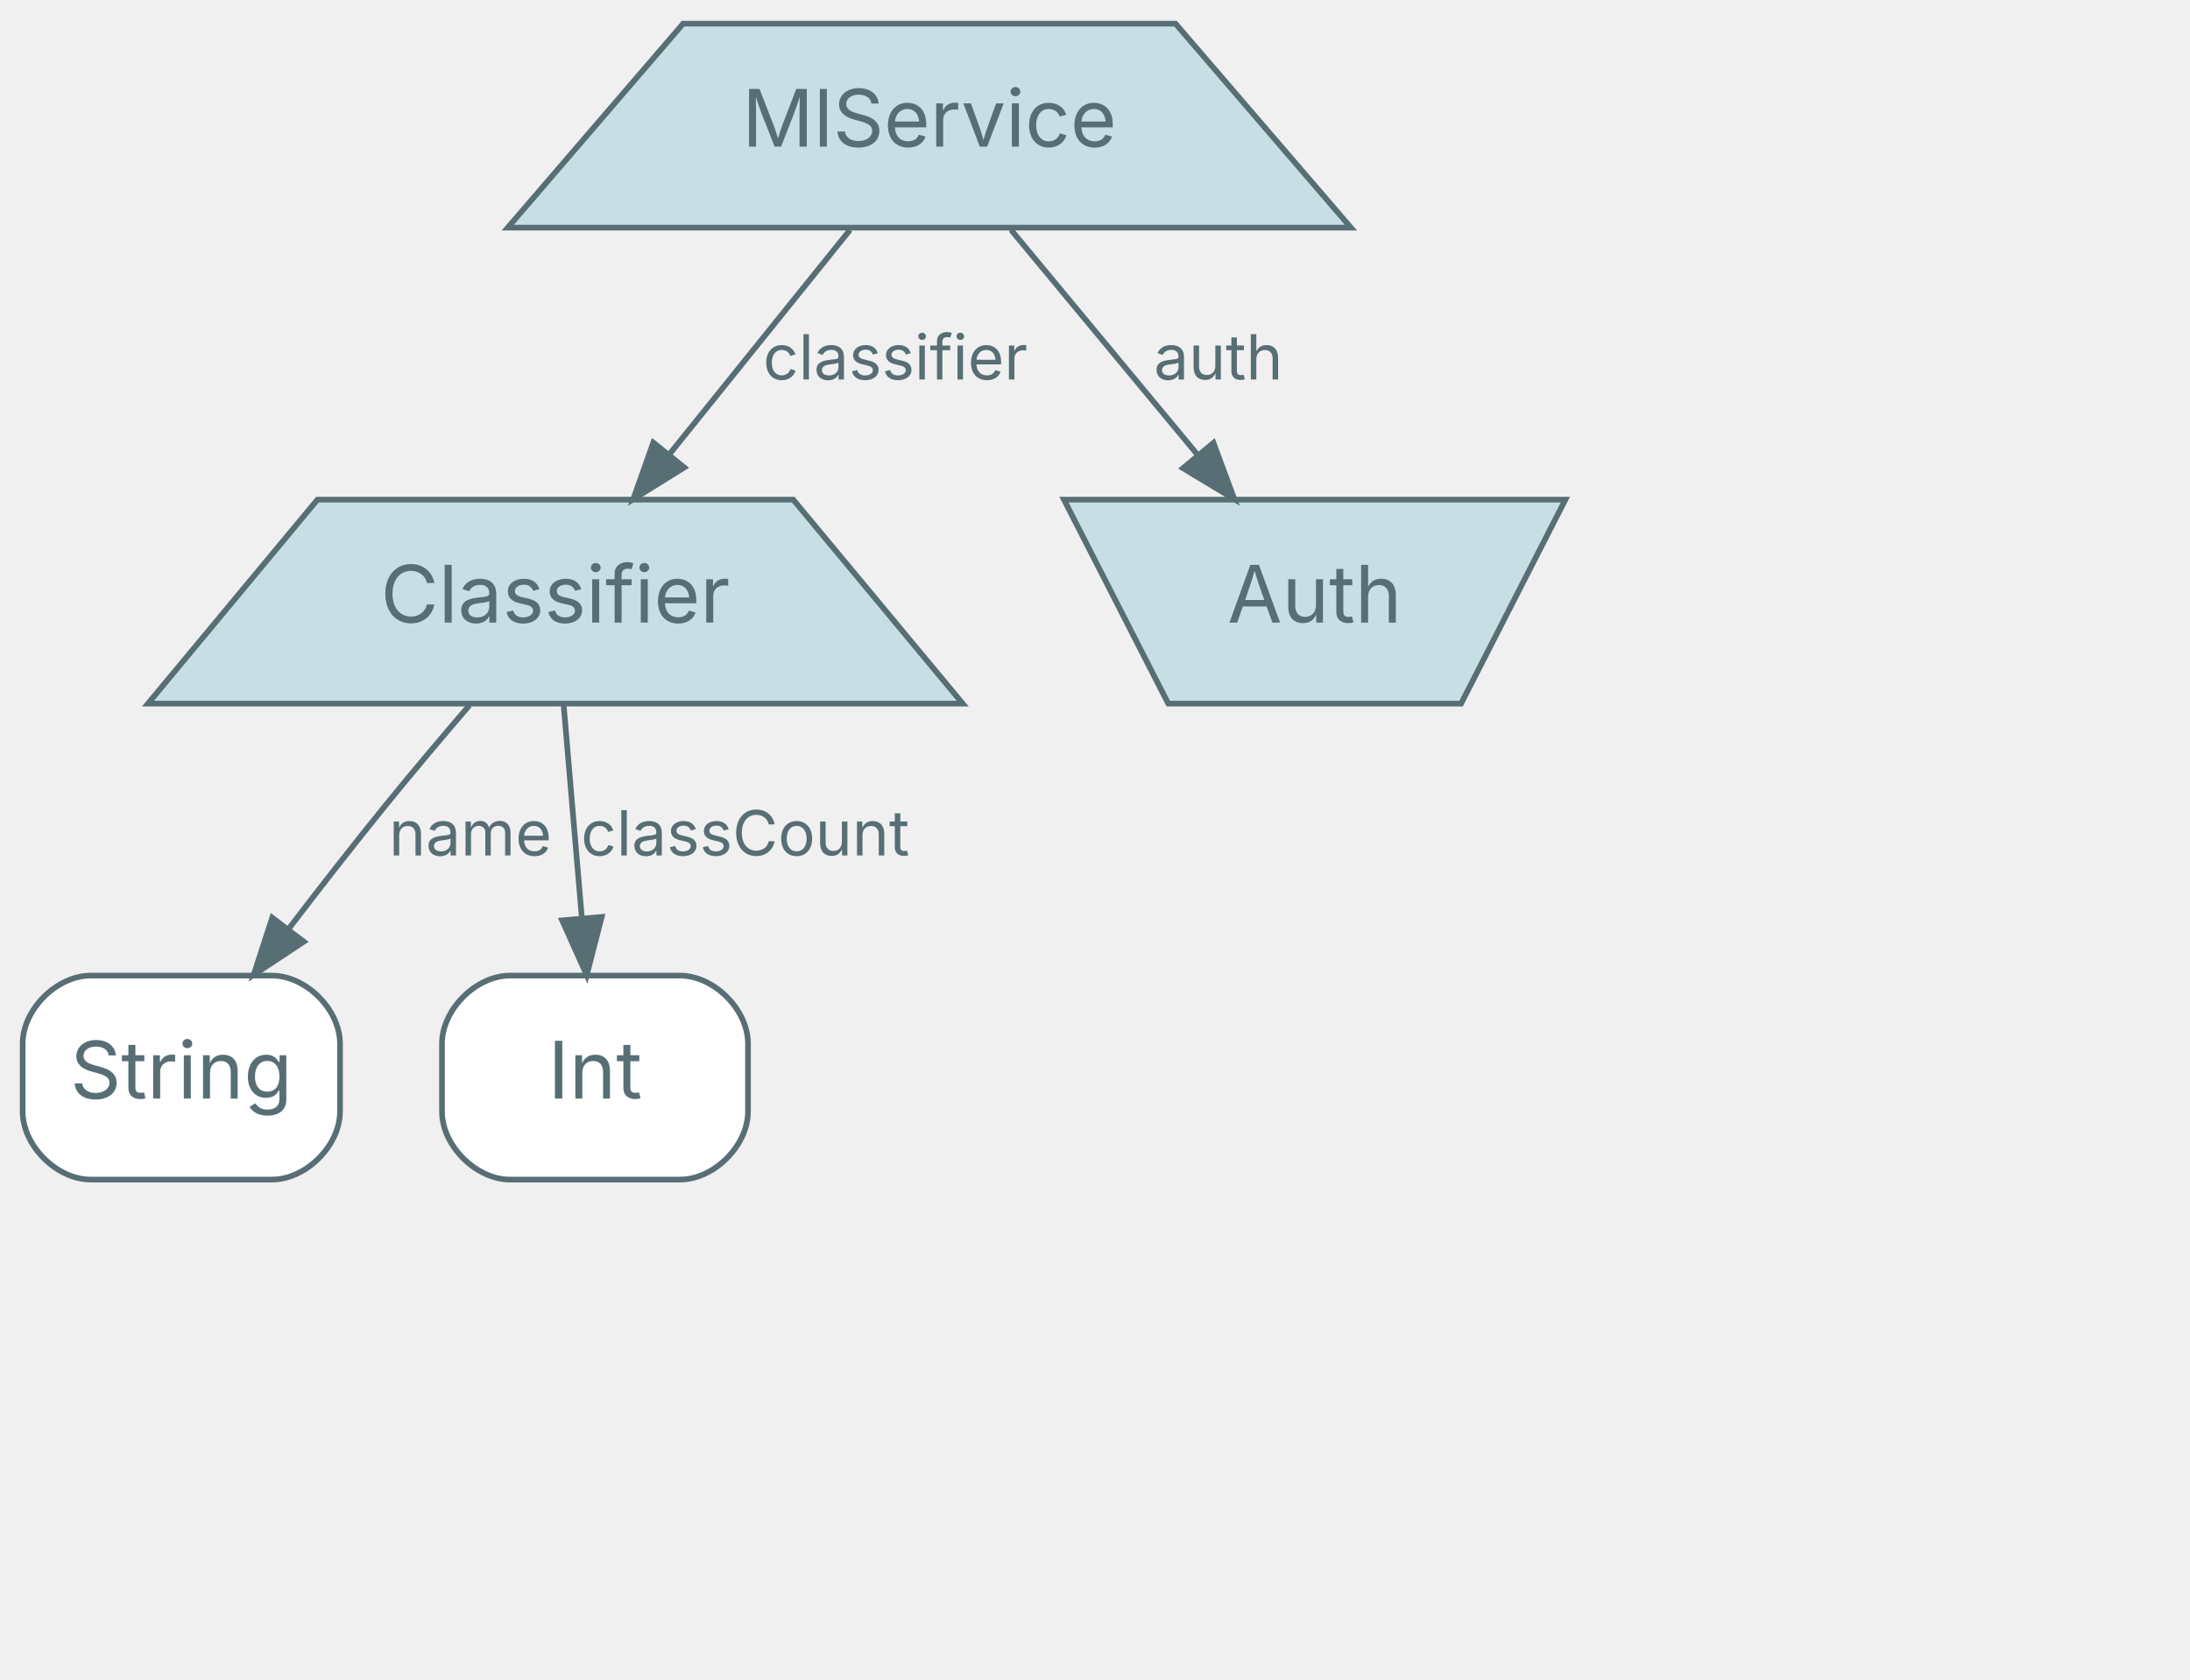
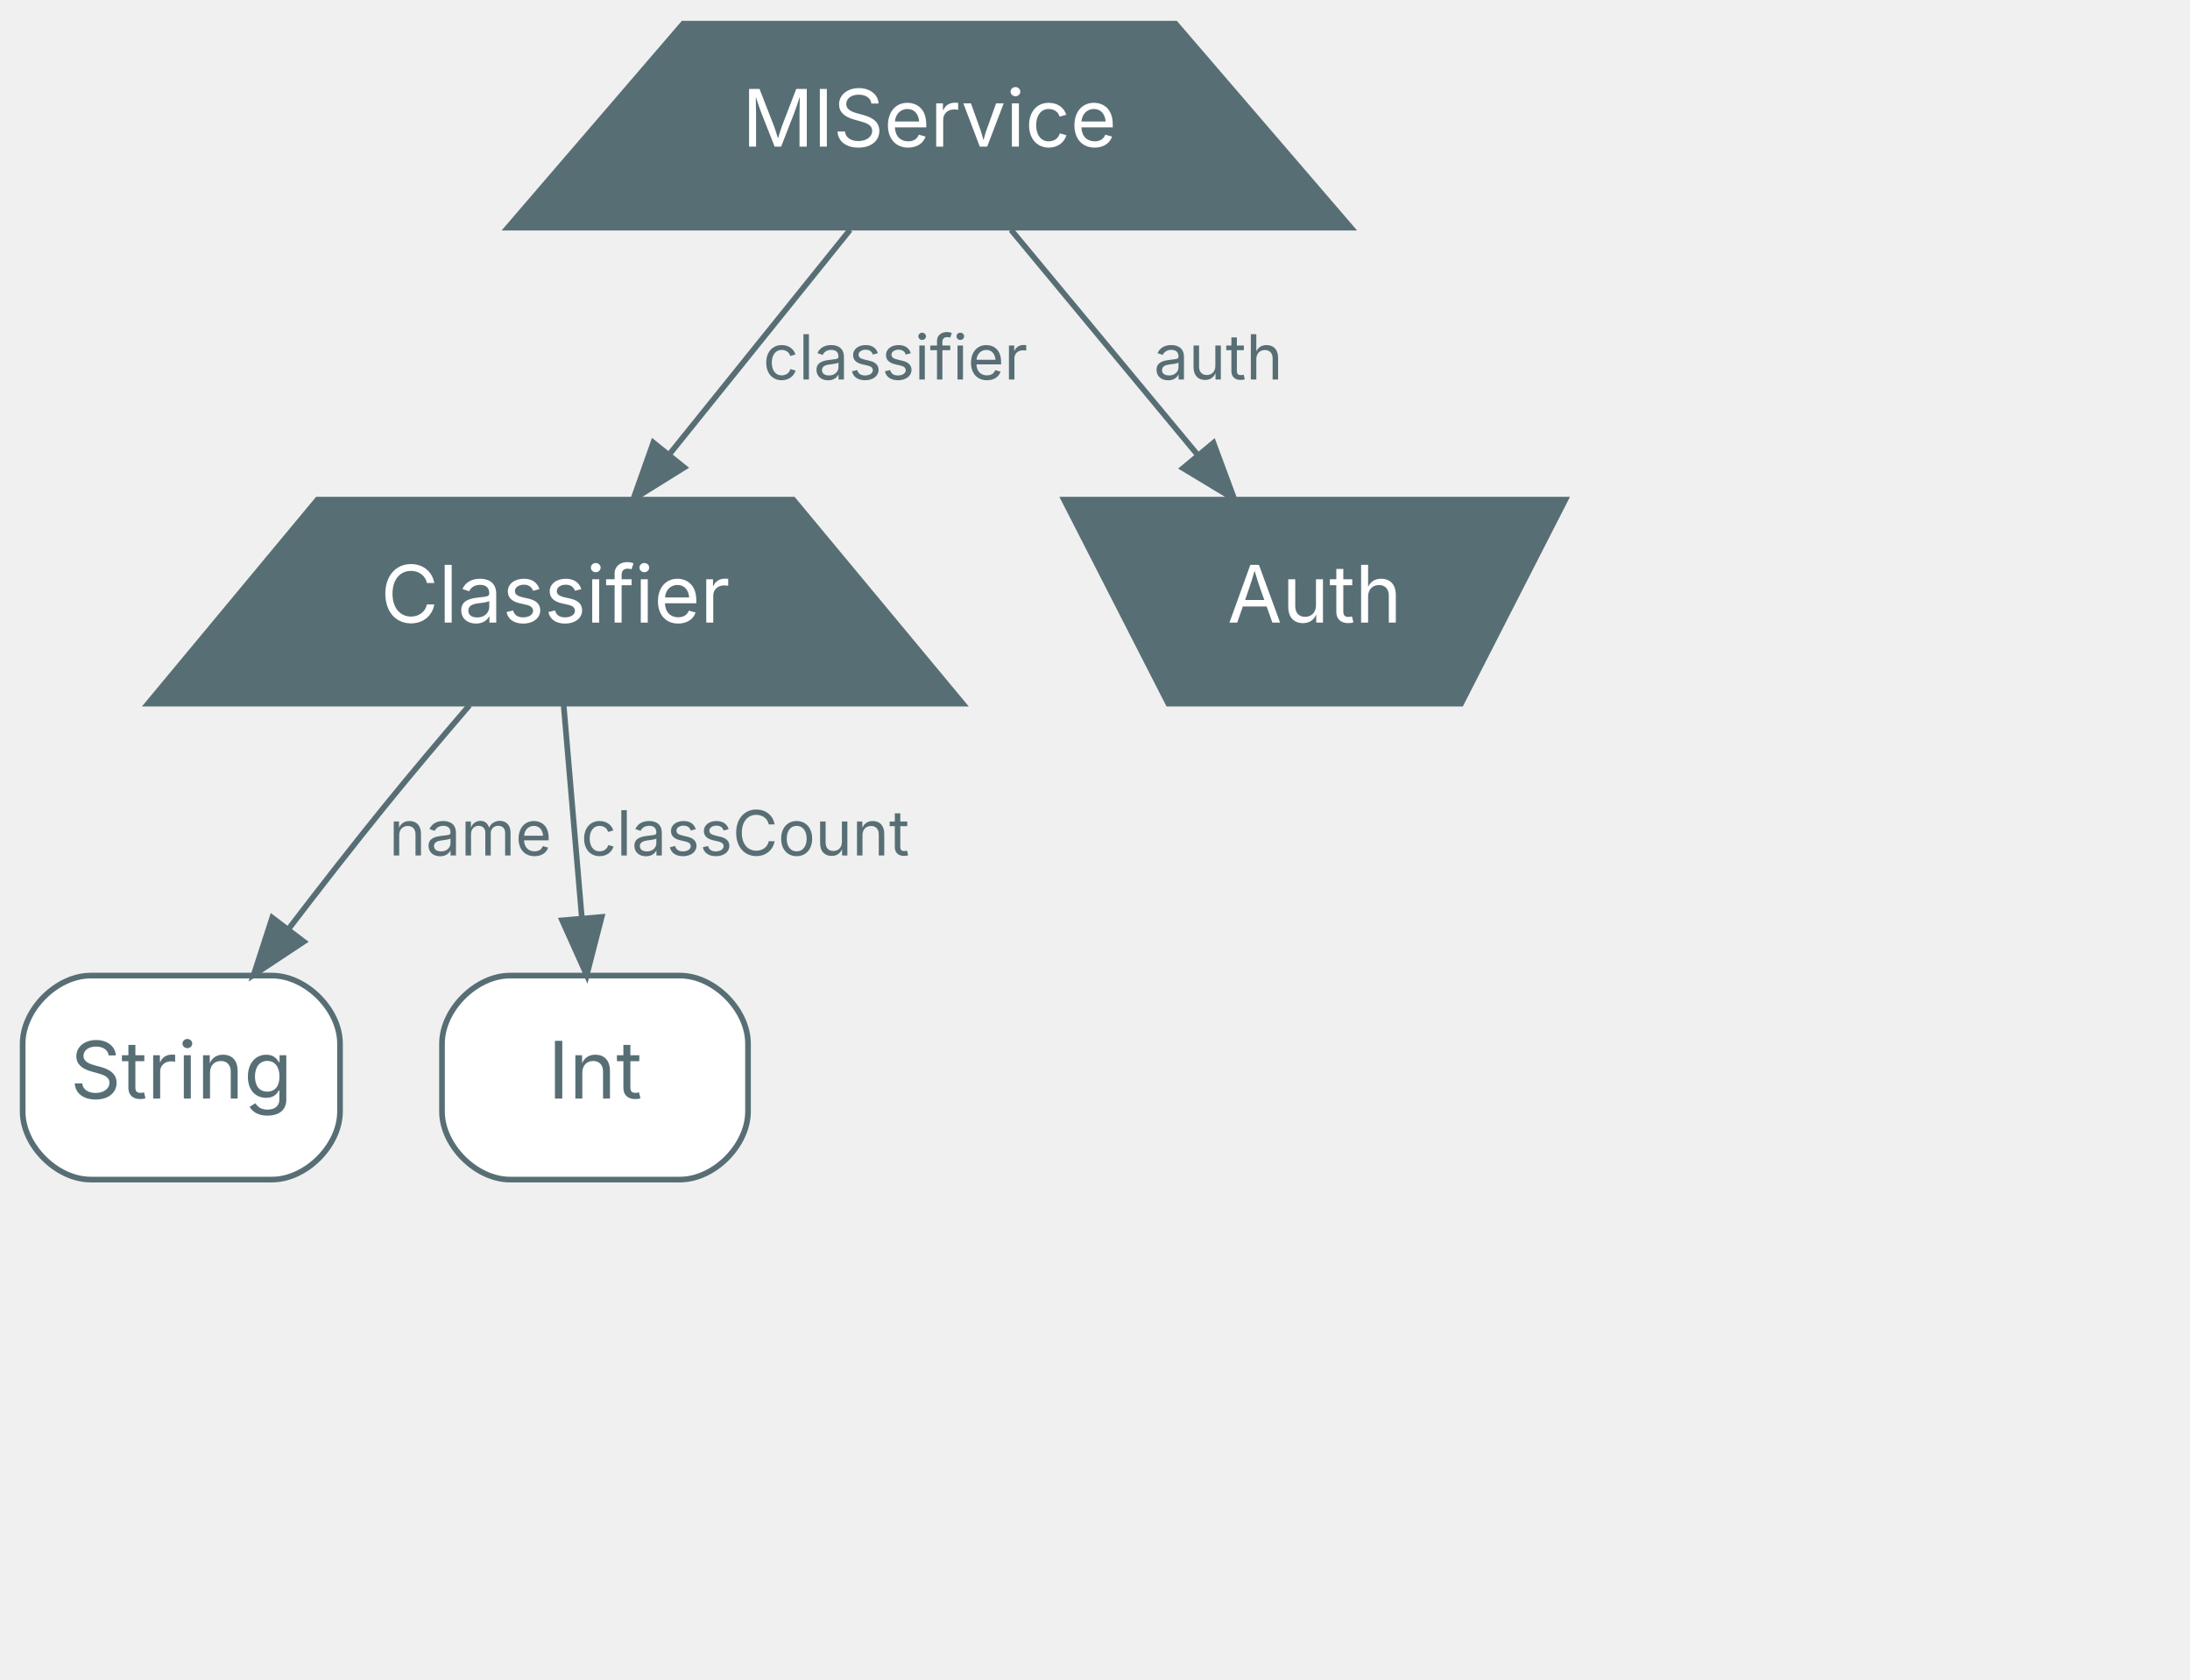
<svg xmlns="http://www.w3.org/2000/svg" width="386pt" height="296pt" viewBox="0.00 0.00 386.47 296.00">
  <g id="graph0" class="graph" transform="scale(1 1) rotate(0) translate(4 292)">
    <g id="node1" class="node">
-       <polygon fill="#c8dee5" stroke="#586e75" points="203.45,-288 116.55,-288 85.6,-252 234.4,-252 203.45,-288" />
-       <text text-anchor="middle" x="160" y="-266.3" font-family="Inter,Arial" font-size="14.00" fill="#586e75">MlService</text>
+       <polygon fill="#586e75" stroke="#586e75" points="203.45,-288 116.55,-288 85.6,-252 234.4,-252 203.45,-288" />
+       <text text-anchor="middle" x="160" y="-266.3" font-family="Inter,Arial" font-size="14.00" fill="#ffffff">MlService</text>
    </g>
    <g id="node2" class="node">
-       <polygon fill="#c8dee5" stroke="#586e75" points="135.98,-204 52.02,-204 22.11,-168 165.89,-168 135.98,-204" />
-       <text text-anchor="middle" x="94" y="-182.3" font-family="Inter,Arial" font-size="14.00" fill="#586e75">Classifier</text>
+       <polygon fill="#586e75" stroke="#586e75" points="135.98,-204 52.02,-204 22.11,-168 165.89,-168 135.98,-204" />
+       <text text-anchor="middle" x="94" y="-182.3" font-family="Inter,Arial" font-size="14.00" fill="#ffffff">Classifier</text>
    </g>
    <g id="edge1" class="edge">
      <path fill="none" stroke="#586e75" d="M146,-251.61C136.75,-240.12 124.48,-224.87 114.18,-212.07" />
      <polygon fill="#586e75" stroke="#586e75" points="116.75,-209.68 107.75,-204.08 111.29,-214.07 116.75,-209.68" />
      <text text-anchor="middle" x="154" y="-225.2" font-family="Inter,Arial" font-size="11.00" fill="#586e75">classifier</text>
    </g>
    <g id="node5" class="node">
-       <polygon fill="#c8dee5" stroke="#586e75" points="202.16,-168 253.84,-168 272.24,-204 183.76,-204 202.16,-168" />
-       <text text-anchor="middle" x="228" y="-182.3" font-family="Inter,Arial" font-size="14.00" fill="#586e75">Auth</text>
+       <polygon fill="#586e75" stroke="#586e75" points="202.16,-168 253.84,-168 272.24,-204 183.76,-204 202.16,-168" />
+       <text text-anchor="middle" x="228" y="-182.3" font-family="Inter,Arial" font-size="14.00" fill="#ffffff">Auth</text>
    </g>
    <g id="edge2" class="edge">
      <path fill="none" stroke="#586e75" d="M174.42,-251.61C183.95,-240.12 196.59,-224.87 207.21,-212.07" />
      <polygon fill="#586e75" stroke="#586e75" points="210.14,-214.02 213.83,-204.08 204.76,-209.55 210.14,-214.02" />
      <text text-anchor="middle" x="211" y="-225.2" font-family="Inter,Arial" font-size="11.00" fill="#586e75">auth</text>
    </g>
    <g id="node6" class="node">
      <path fill="#ffffff" stroke="#586e75" d="M44,-120C44,-120 12,-120 12,-120 6,-120 0,-114 0,-108 0,-108 0,-96 0,-96 0,-90 6,-84 12,-84 12,-84 44,-84 44,-84 50,-84 56,-90 56,-96 56,-96 56,-108 56,-108 56,-114 50,-120 44,-120" />
      <text text-anchor="middle" x="28" y="-98.3" font-family="Inter,Arial" font-size="14.00" fill="#586e75">String</text>
    </g>
    <g id="edge3" class="edge">
      <path fill="none" stroke="#586e75" d="M78.85,-167.71C74.04,-162.12 68.74,-155.84 64,-150 58.32,-143 52.31,-135.28 46.86,-128.15" />
      <polygon fill="#586e75" stroke="#586e75" points="49.61,-125.99 40.77,-120.14 44.04,-130.22 49.61,-125.99" />
      <text text-anchor="middle" x="79" y="-141.2" font-family="Inter,Arial" font-size="11.00" fill="#586e75">name</text>
    </g>
    <g id="node7" class="node">
      <path fill="#ffffff" stroke="#586e75" d="M116,-120C116,-120 86,-120 86,-120 80,-120 74,-114 74,-108 74,-108 74,-96 74,-96 74,-90 80,-84 86,-84 86,-84 116,-84 116,-84 122,-84 128,-90 128,-96 128,-96 128,-108 128,-108 128,-114 122,-120 116,-120" />
      <text text-anchor="middle" x="101" y="-98.3" font-family="Inter,Arial" font-size="14.00" fill="#586e75">Int</text>
    </g>
    <g id="edge4" class="edge">
      <path fill="none" stroke="#586e75" d="M95.48,-167.61C96.41,-156.77 97.62,-142.6 98.67,-130.29" />
      <polygon fill="#586e75" stroke="#586e75" points="102.18,-130.35 99.54,-120.08 95.2,-129.75 102.18,-130.35" />
      <text text-anchor="middle" x="127.5" y="-141.2" font-family="Inter,Arial" font-size="11.00" fill="#586e75">classCount</text>
    </g>
  </g>
</svg>
